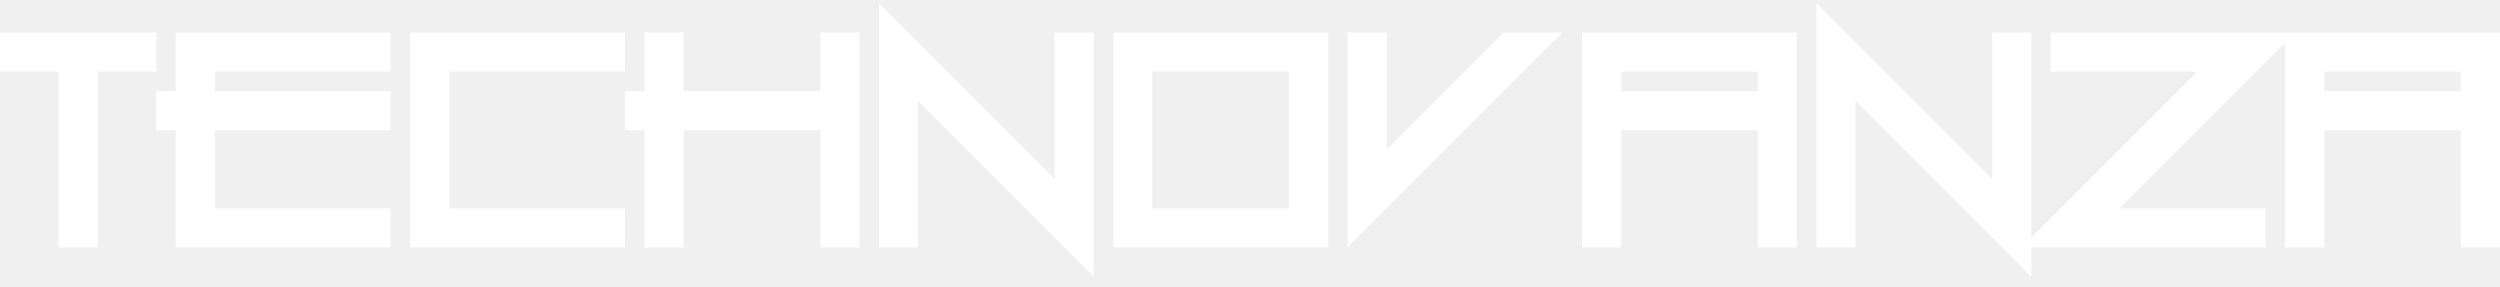
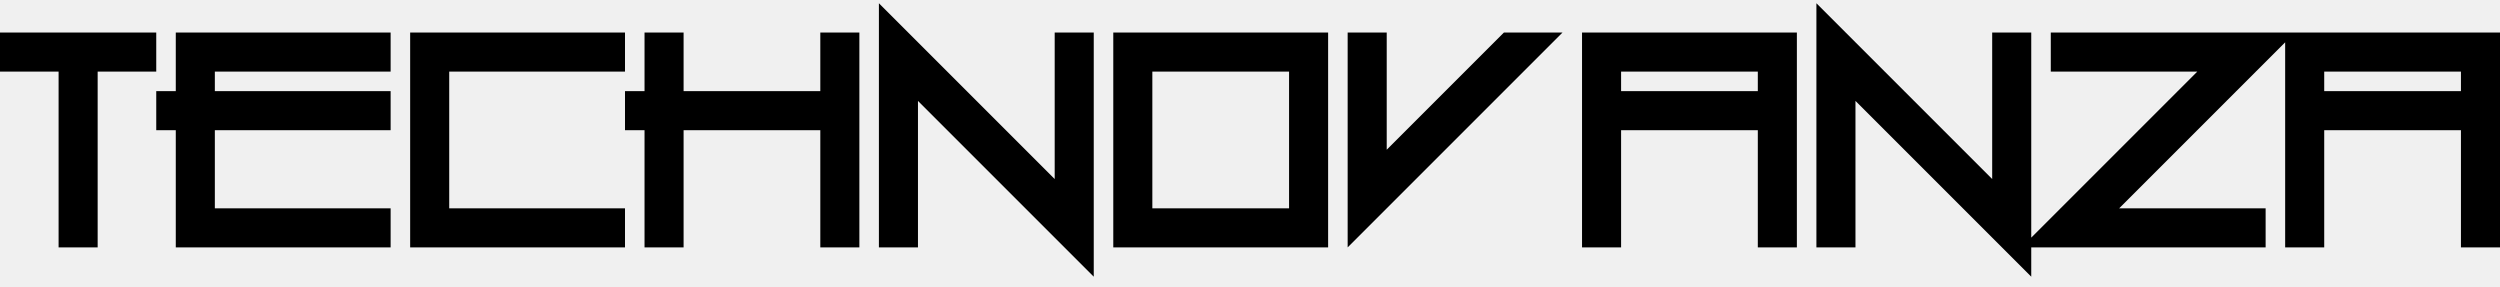
<svg xmlns="http://www.w3.org/2000/svg" width="192" height="22" viewBox="0 0 192 22" fill="none">
-   <path d="M4.5 19V5.5H0V2.5H12V5.5H7.5V19H4.5ZM13.5 19V10H12V7H13.5V2.5H30V5.5H16.5V7H30V10H16.5V16H30V19H13.5ZM31.5 19V2.5H48V5.5H34.5V16H48V19H31.5ZM49.5 19V10H48V7H49.5V2.5H52.5V7H63V2.5H66V19H63V10H52.5V19H49.5ZM84 21.25L70.5 7.75V19H67.5V0.25L81 13.75V2.5H84V21.25ZM99 16V5.5H88.5V16H99ZM85.5 19V2.5H102V19H85.5ZM103.5 19V2.5H106.5V11.5L115.5 2.5H120L103.5 19ZM135 7V5.5H124.5V7H135ZM121.5 19V2.5H138V19H135V10H124.5V19H121.5ZM156 21.25L142.5 7.75V19H139.5V0.25L153 13.75V2.5H156V21.25ZM155.25 19L168.75 5.5H157.5V2.5H176.25L162.75 16H174V19H155.25ZM189 7V5.5H178.5V7H189ZM175.5 19V2.5H192V19H189V10H178.5V19H175.5Z" fill="white" />
+   <path d="M4.5 19V5.5H0V2.5H12V5.5H7.5V19H4.5ZM13.5 19V10H12V7H13.5V2.5H30V5.5H16.5V7H30V10H16.5V16H30V19H13.5ZM31.5 19V2.5H48V5.5H34.5V16H48V19H31.5ZM49.5 19V10H48V7H49.5V2.5H52.5V7H63V2.5H66V19H63V10H52.5V19H49.5ZM84 21.25L70.5 7.75V19H67.5V0.25L81 13.75V2.5H84V21.25ZM99 16V5.5H88.5V16H99ZM85.5 19V2.5H102V19H85.5ZM103.5 19V2.5H106.5V11.5L115.5 2.5H120L103.5 19ZM135 7V5.5H124.5V7H135ZM121.5 19V2.5H138V19H135V10H124.5V19H121.5ZM156 21.25L142.5 7.75V19H139.5V0.25L153 13.75V2.5H156V21.25ZM155.25 19L168.75 5.5H157.5V2.5H176.25L162.75 16H174V19H155.25ZM189 7V5.5H178.5V7H189ZM175.5 19V2.5H192V19H189V10H178.5V19H175.5Z" fill="#000000" />
</svg>
